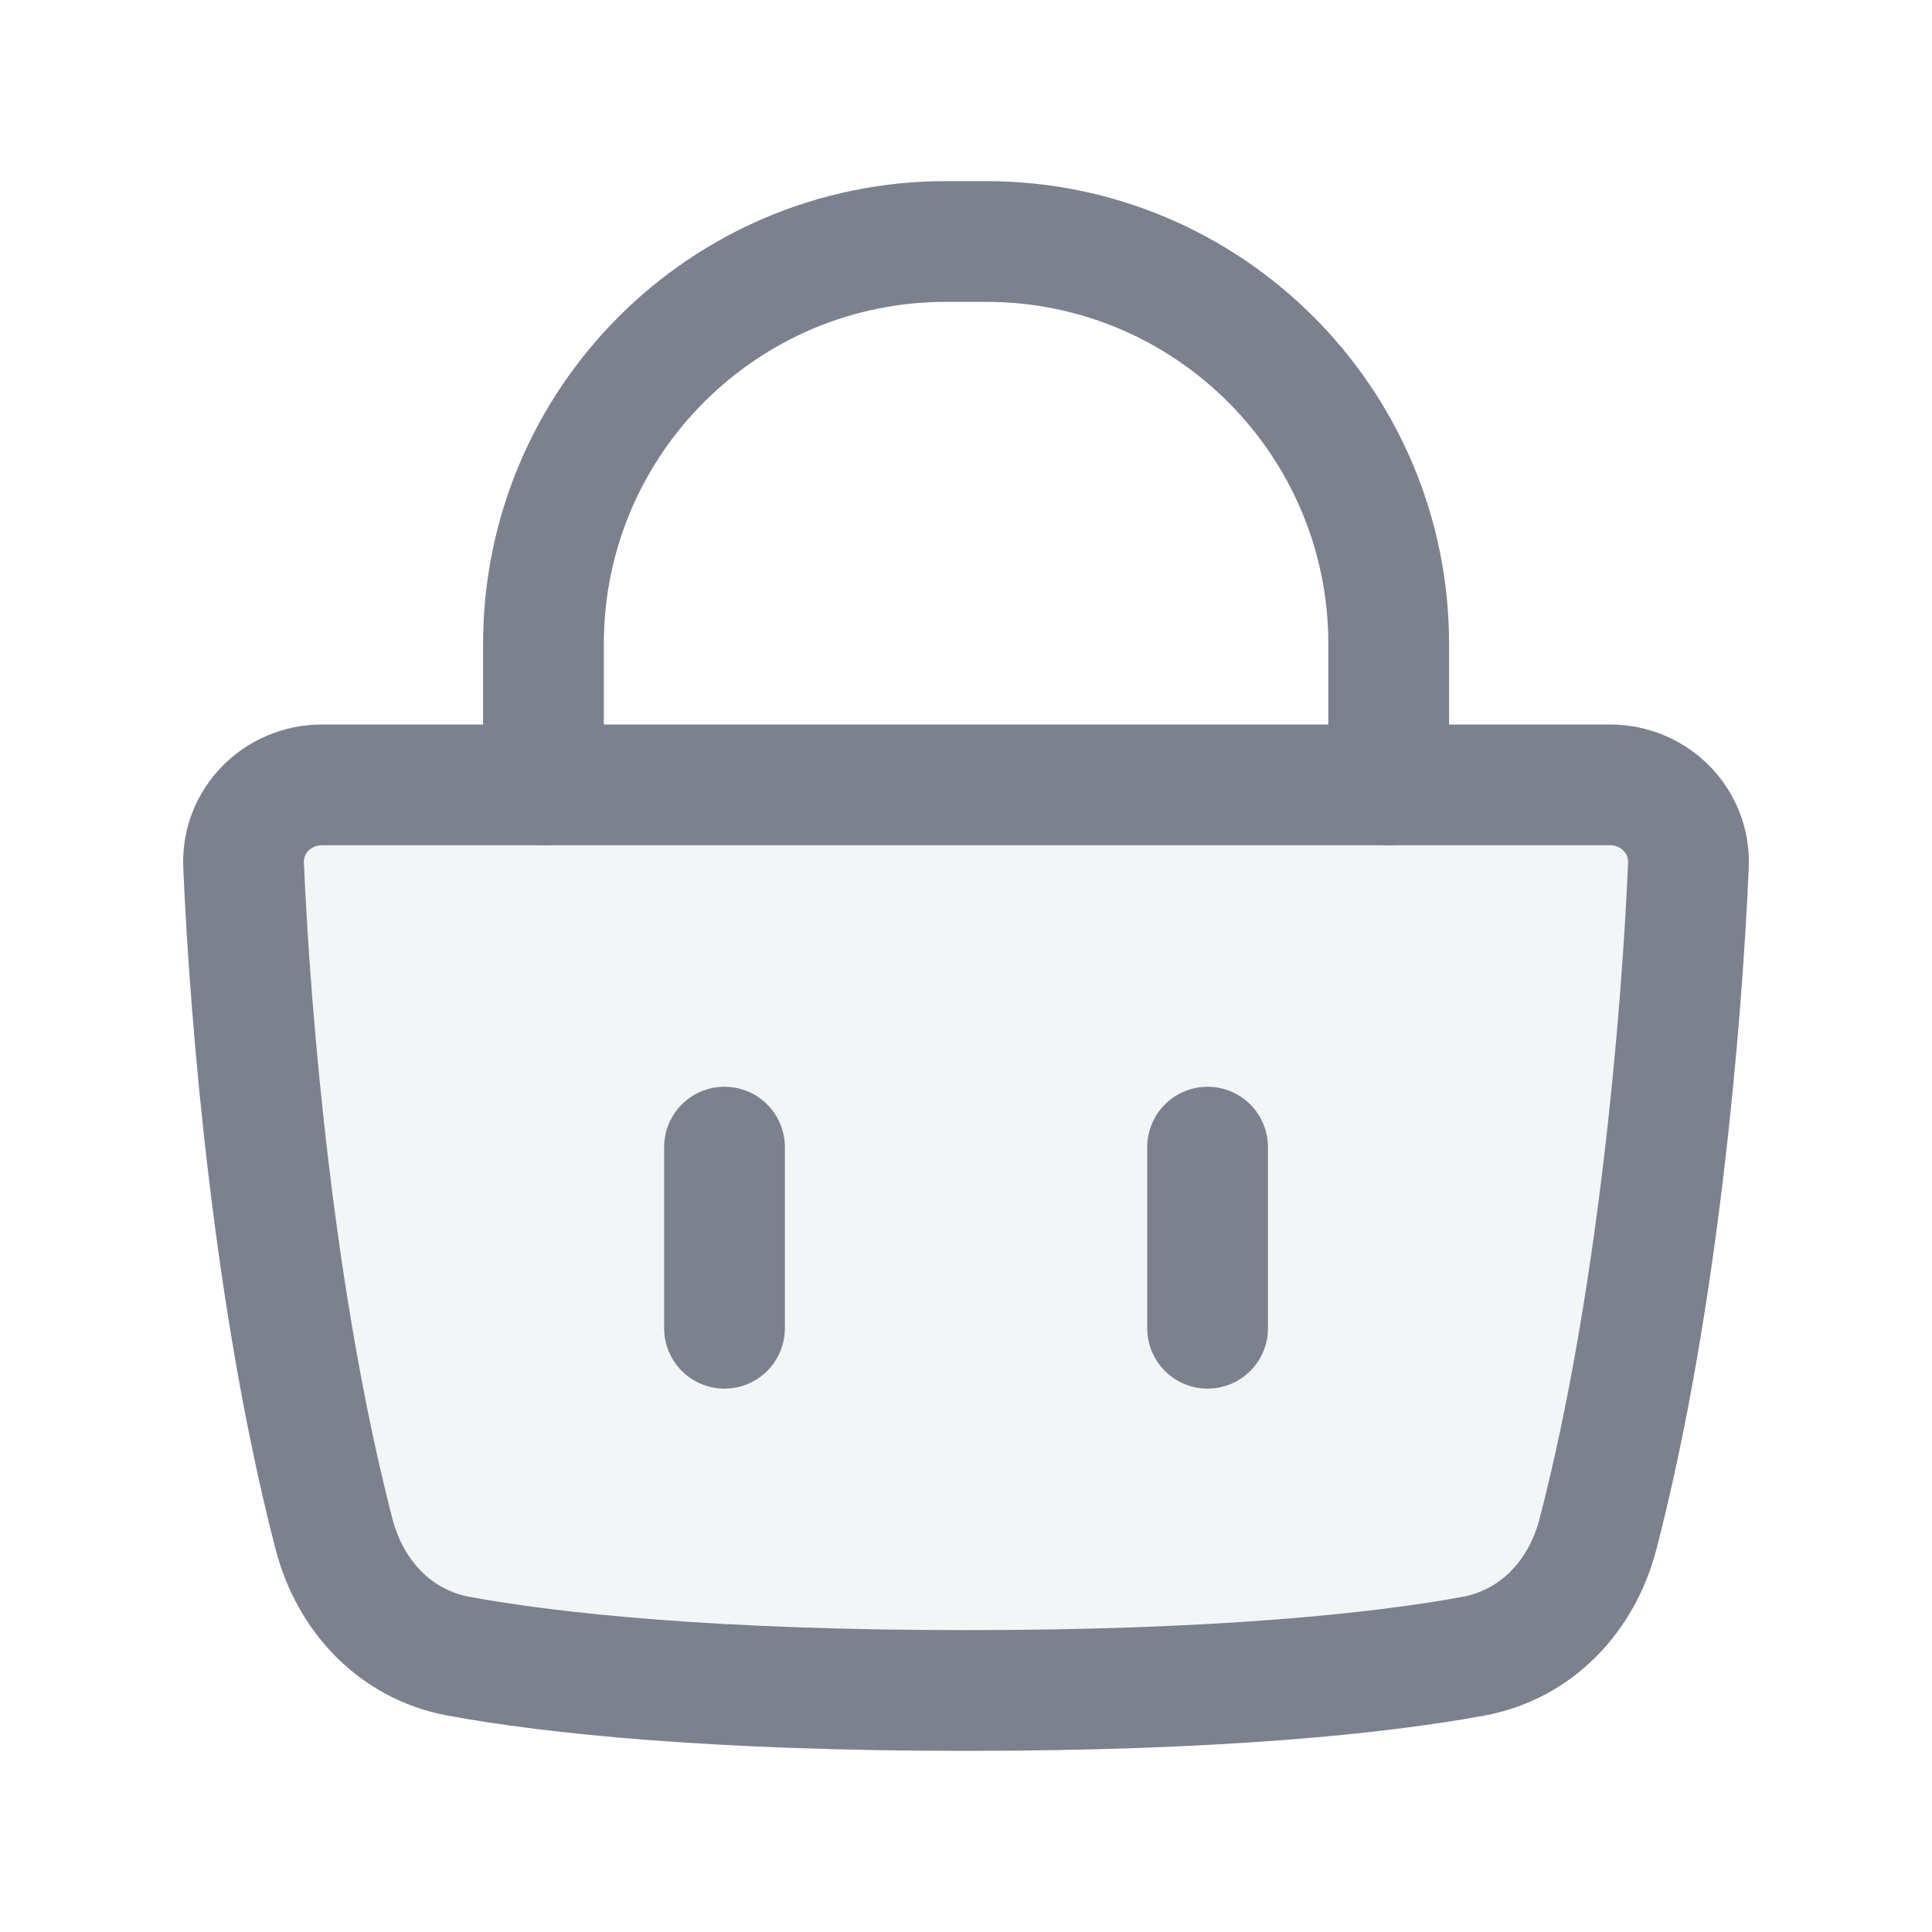
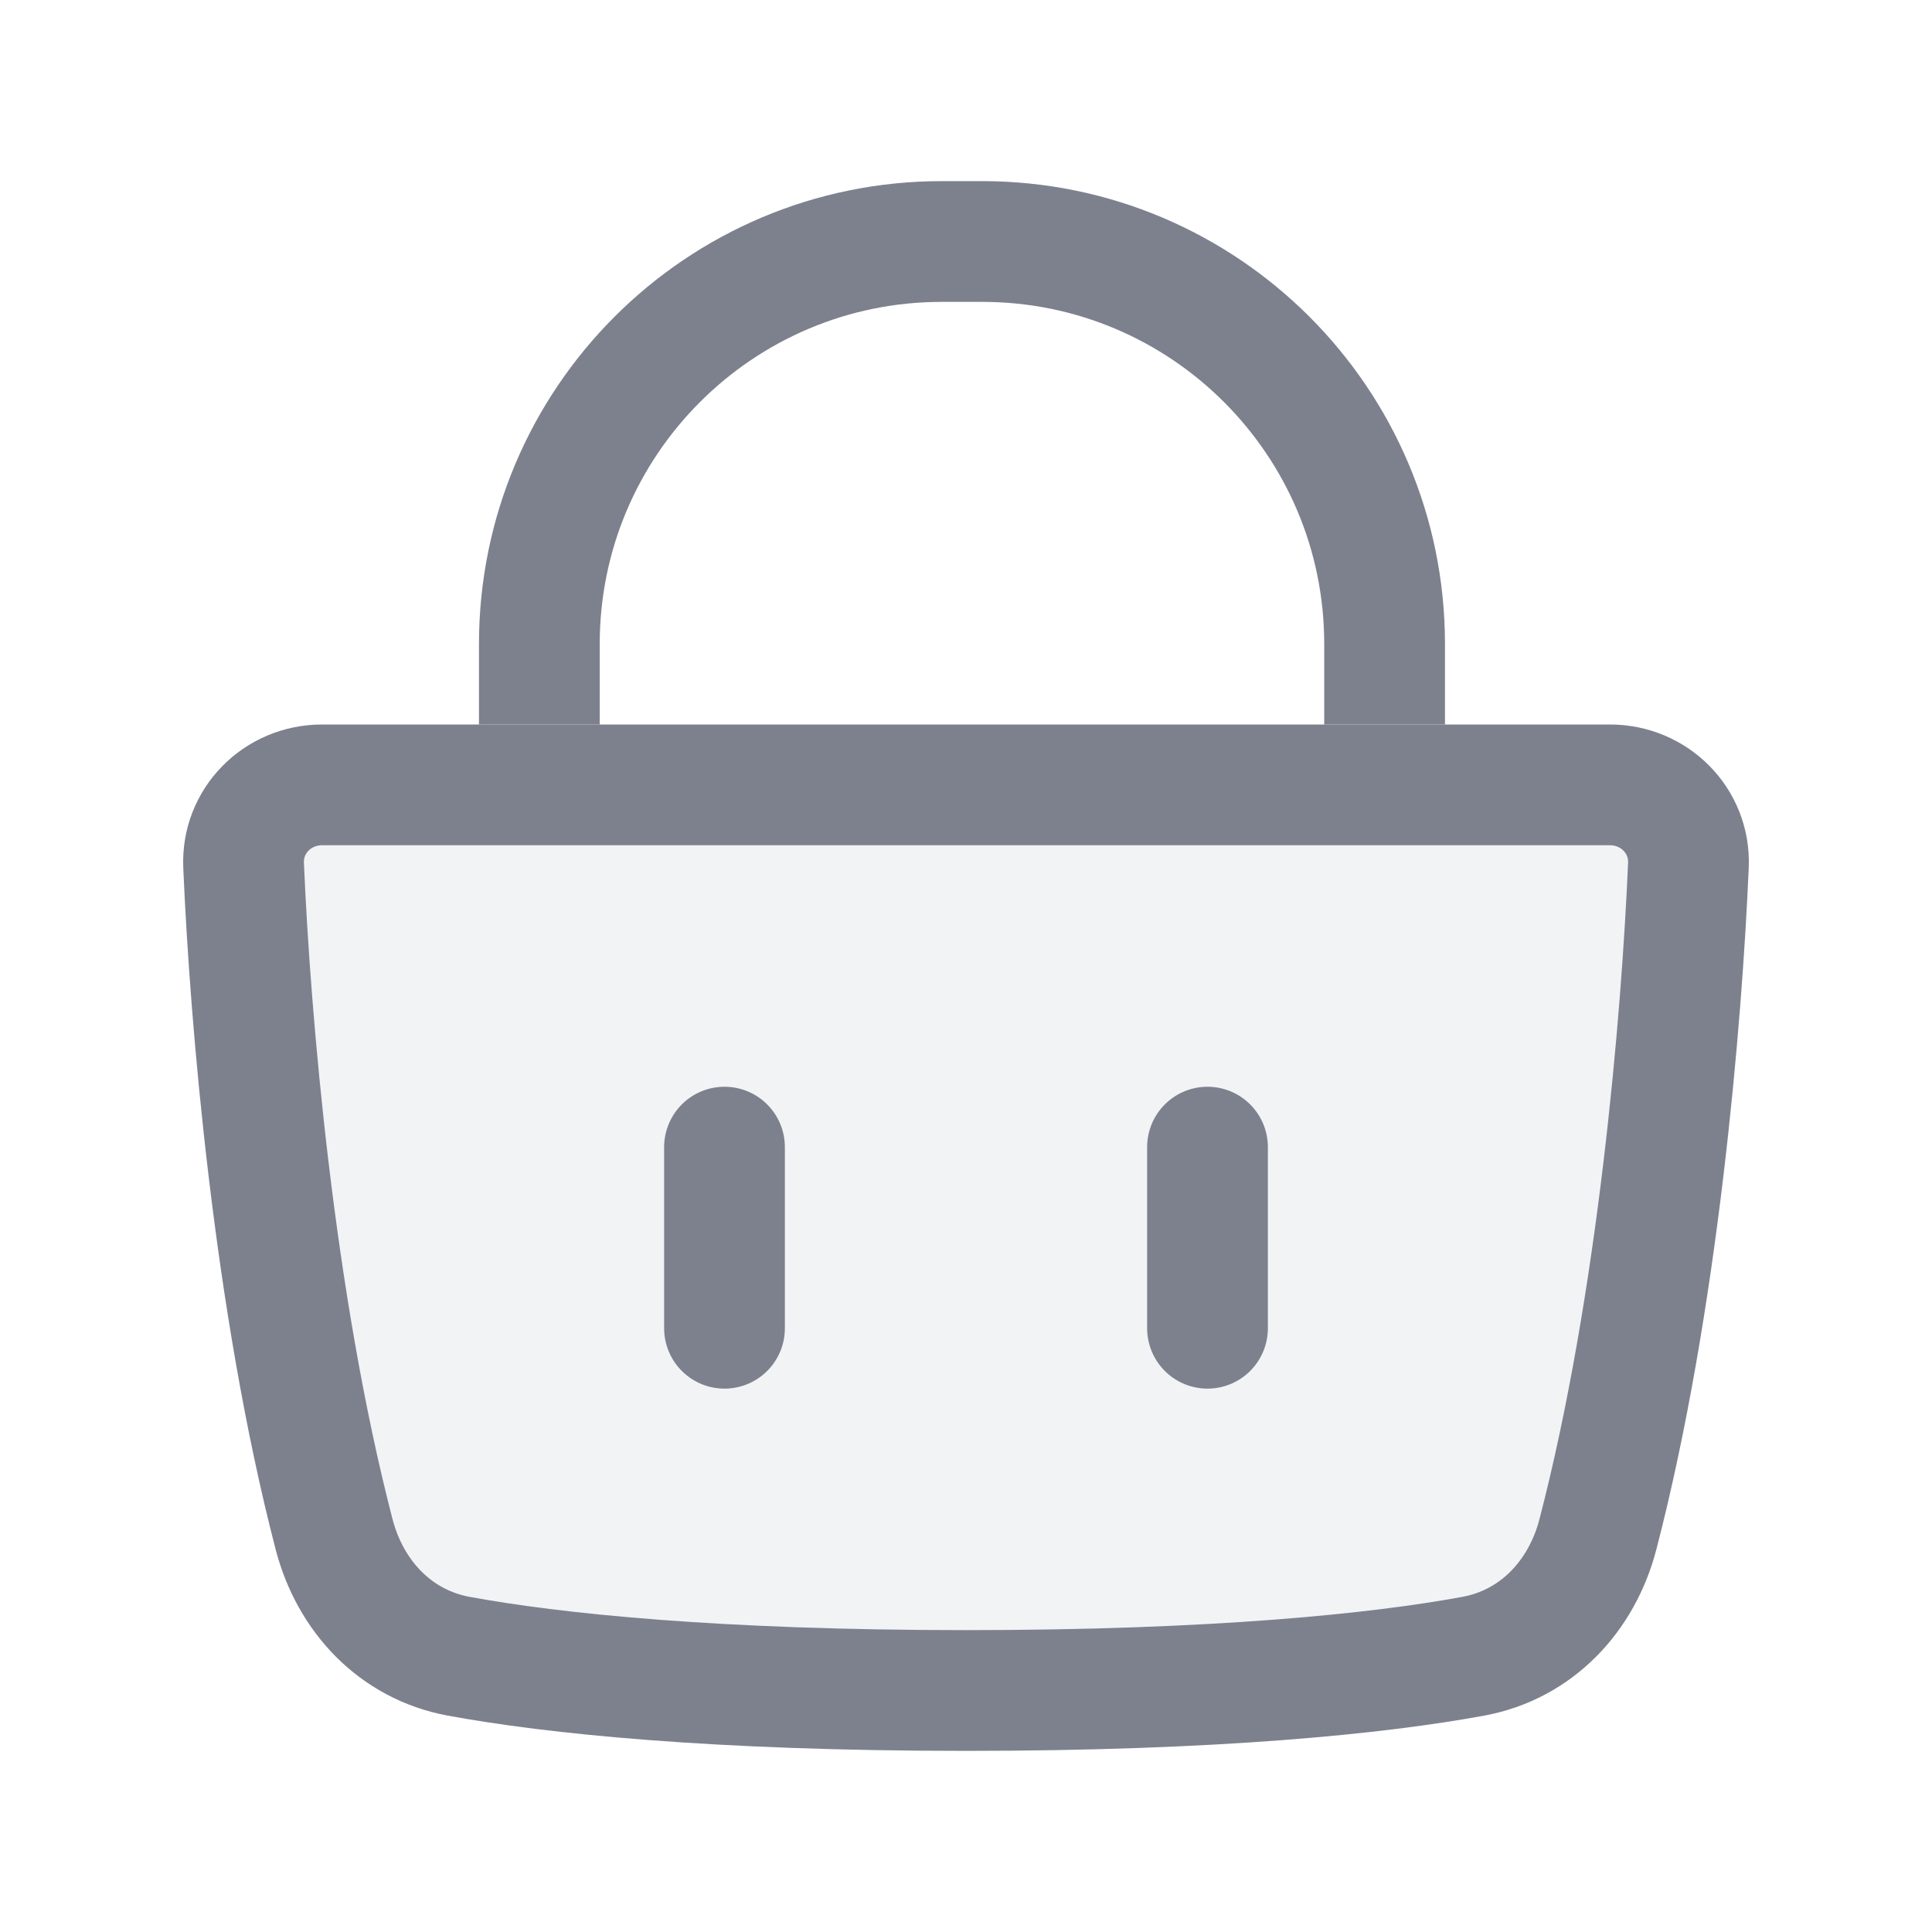
<svg xmlns="http://www.w3.org/2000/svg" width="24" height="24" viewBox="0 0 24 24" fill="none">
-   <path d="M4.15 19.059C3.403 16.183 3.108 12.661 3.026 10.749C3.002 10.197 3.448 9.75 4 9.75H20C20.552 9.75 20.998 10.197 20.974 10.749C20.892 12.661 20.597 16.183 19.85 19.059C19.65 19.829 19.087 20.429 18.304 20.574C17.133 20.79 15.114 21 12 21C8.887 21 6.867 20.79 5.696 20.574C4.913 20.429 4.35 19.829 4.15 19.059Z" fill="#F2F6F7" />
-   <path d="M4.15 19.059C3.403 16.183 3.108 12.661 3.026 10.749C3.002 10.197 3.448 9.75 4 9.75H20C20.552 9.75 20.998 10.197 20.974 10.749C20.892 12.661 20.597 16.183 19.85 19.059C19.65 19.829 19.087 20.429 18.304 20.574C17.133 20.79 15.114 21 12 21C8.887 21 6.867 20.79 5.696 20.574C4.913 20.429 4.35 19.829 4.15 19.059Z" stroke="#7D818E" stroke-width="1.5" stroke-linecap="round" stroke-linejoin="round" />
-   <path d="M6.751 9.75V8C6.751 5.239 8.99 3 11.751 3H12.251C15.012 3 17.251 5.239 17.251 8V9.75" stroke="#7D818E" stroke-width="1.5" stroke-linecap="round" stroke-linejoin="round" />
-   <path d="M9 14.25V16.5M15.001 14.25V16.5" stroke="#7D818E" stroke-width="1.5" stroke-linecap="round" stroke-linejoin="round" />
+   <path d="M4.15 19.059C3.403 16.183 3.108 12.661 3.026 10.749C3.002 10.197 3.448 9.75 4 9.75H12H20C20.552 9.75 20.998 10.197 20.974 10.749C20.892 12.661 20.597 16.183 19.85 19.059C19.65 19.829 19.087 20.429 18.304 20.574C17.133 20.79 15.114 21 12 21C8.887 21 6.867 20.79 5.696 20.574C4.913 20.429 4.35 19.829 4.15 19.059Z" fill="#F2F3F5" />
+   <path d="M4.15 19.059C3.403 16.183 3.108 12.661 3.026 10.749C3.002 10.197 3.448 9.75 4 9.75H12H20C20.552 9.75 20.998 10.197 20.974 10.749C20.892 12.661 20.597 16.183 19.85 19.059C19.65 19.829 19.087 20.429 18.304 20.574C17.133 20.79 15.114 21 12 21C8.887 21 6.867 20.79 5.696 20.574C4.913 20.429 4.35 19.829 4.15 19.059Z" stroke="#7D818E" stroke-width="1.5" stroke-linecap="round" stroke-linejoin="round" />
+   <path d="M6.7 8.25V8C6.7 5.239 8.939 3 11.7 3H12.2C14.962 3 17.2 5.239 17.2 8V8.25" stroke="#7D818E" stroke-width="1.5" stroke-linecap="square" stroke-linejoin="round" />
+   <path d="M9 14.25V16.5M15 14.25V16.5" stroke="#7D818E" stroke-width="1.5" stroke-linecap="round" stroke-linejoin="round" />
</svg>
